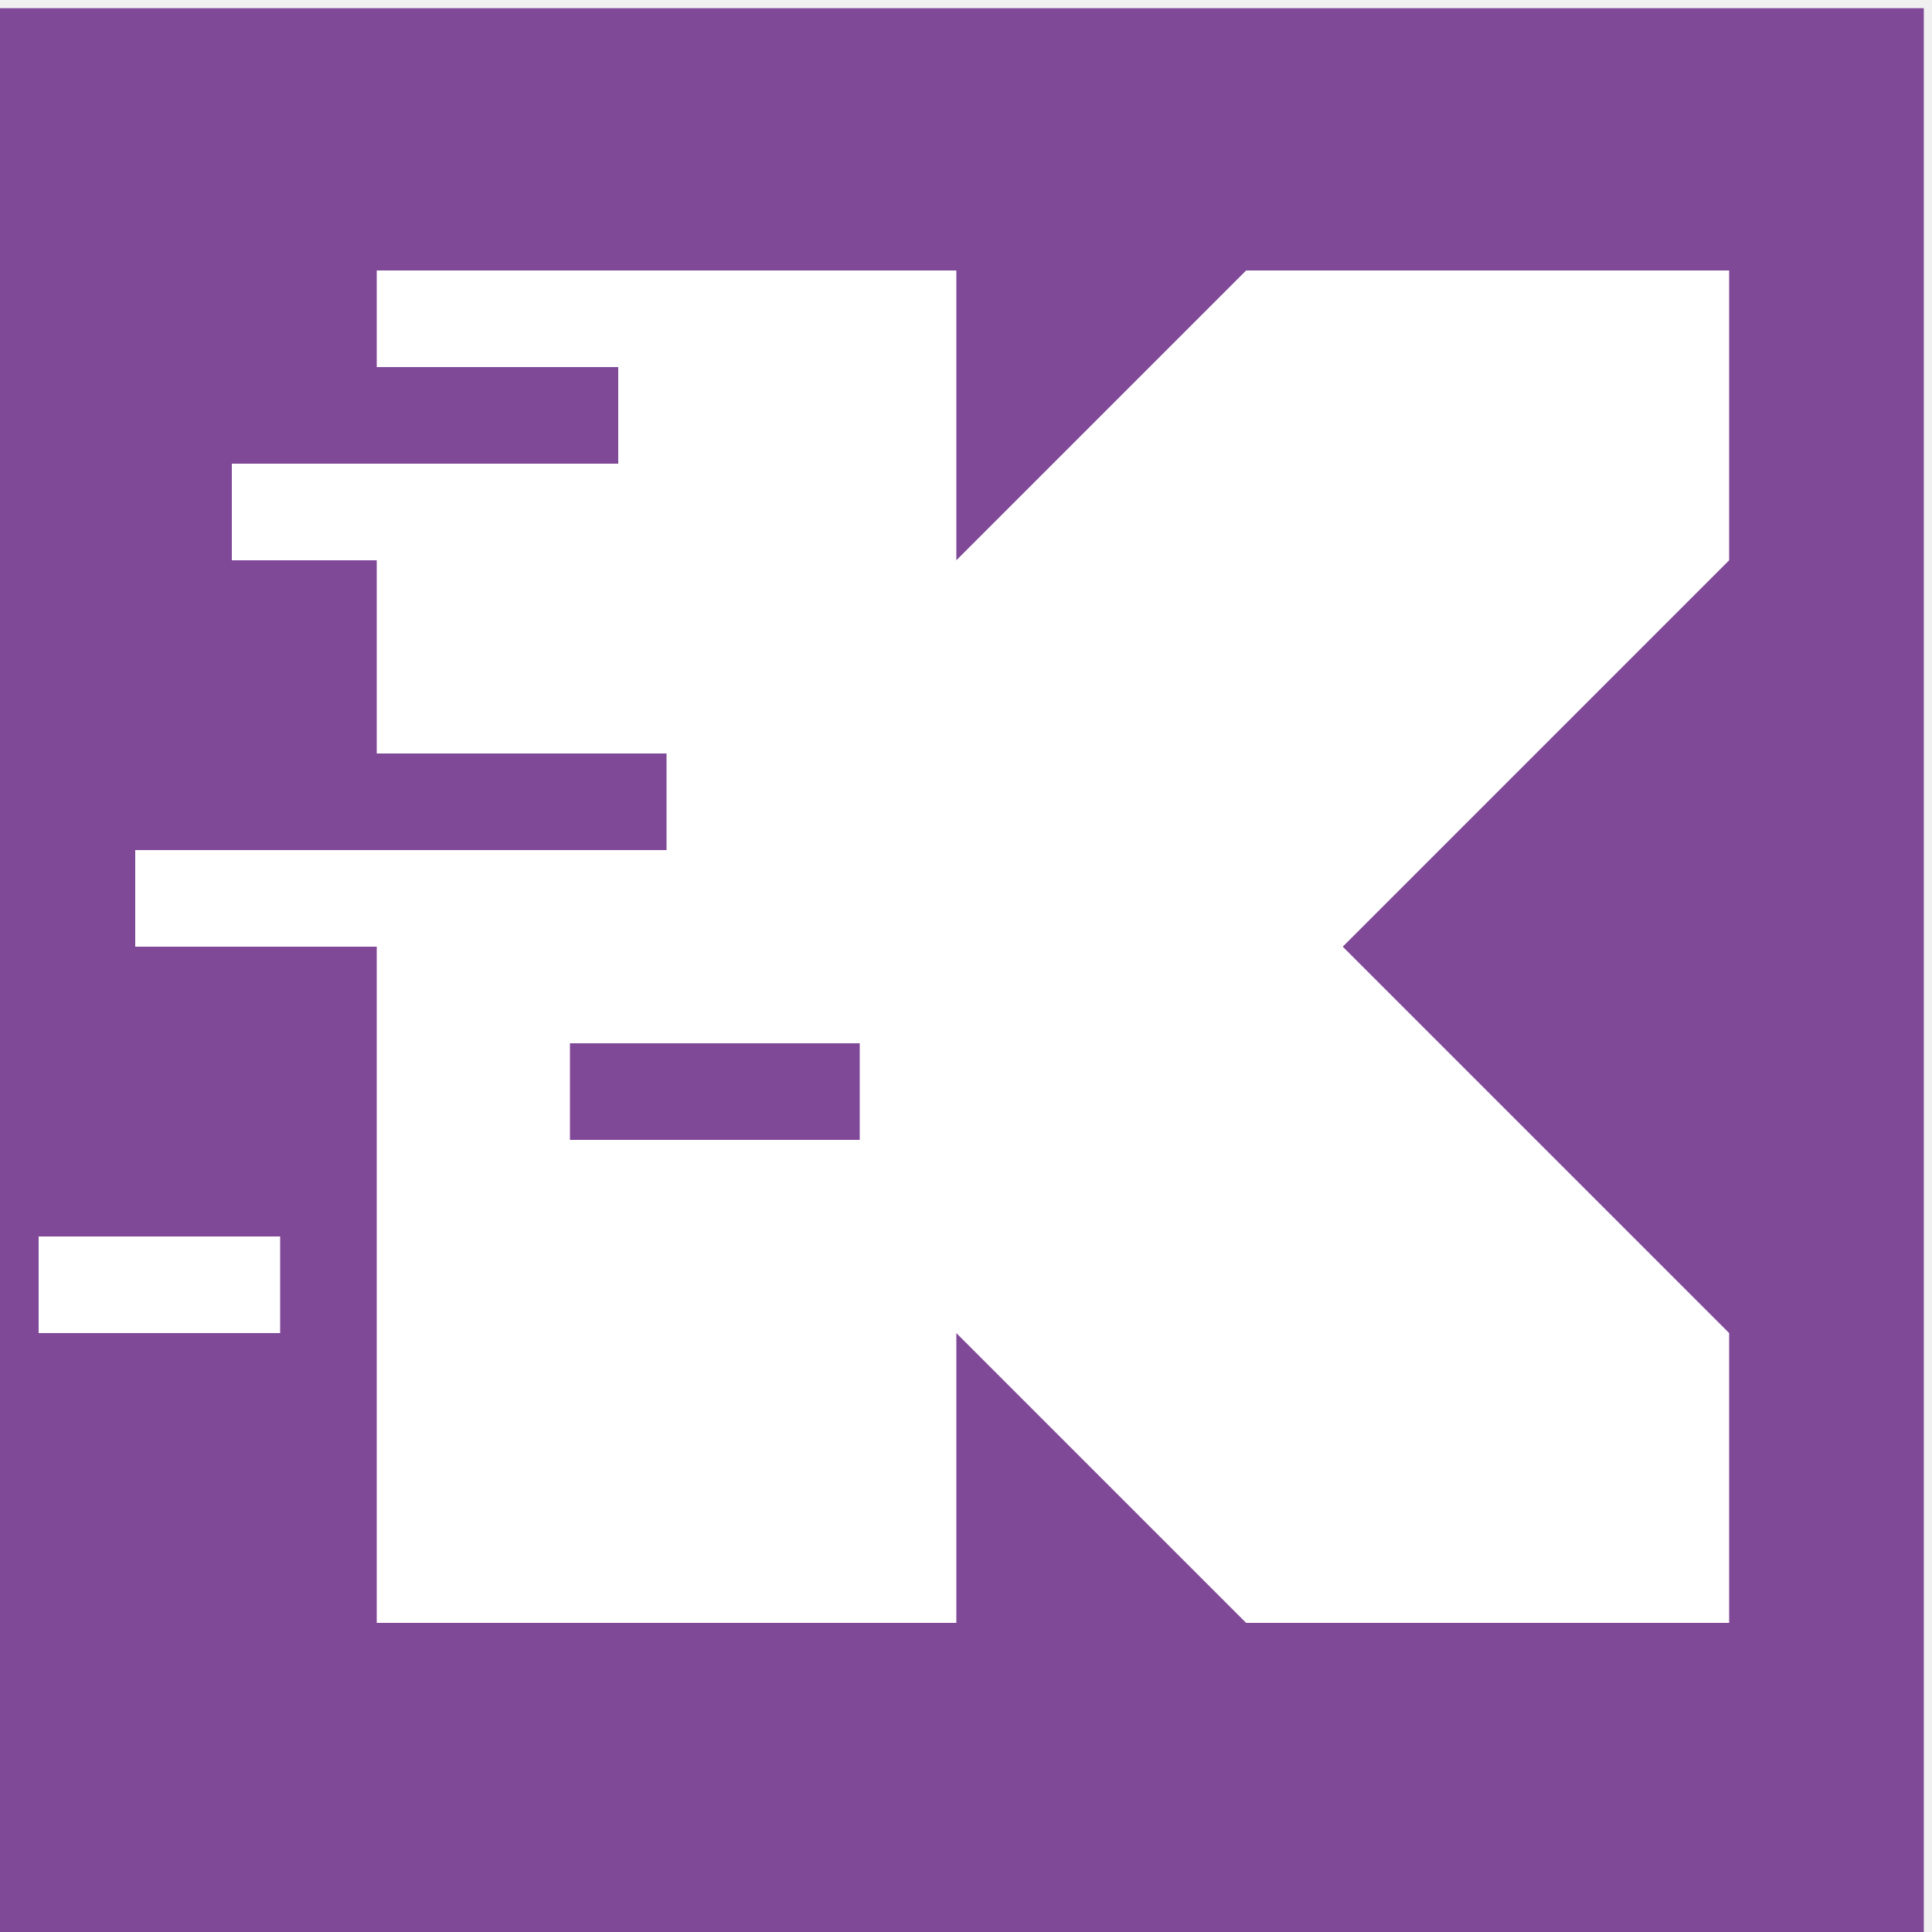
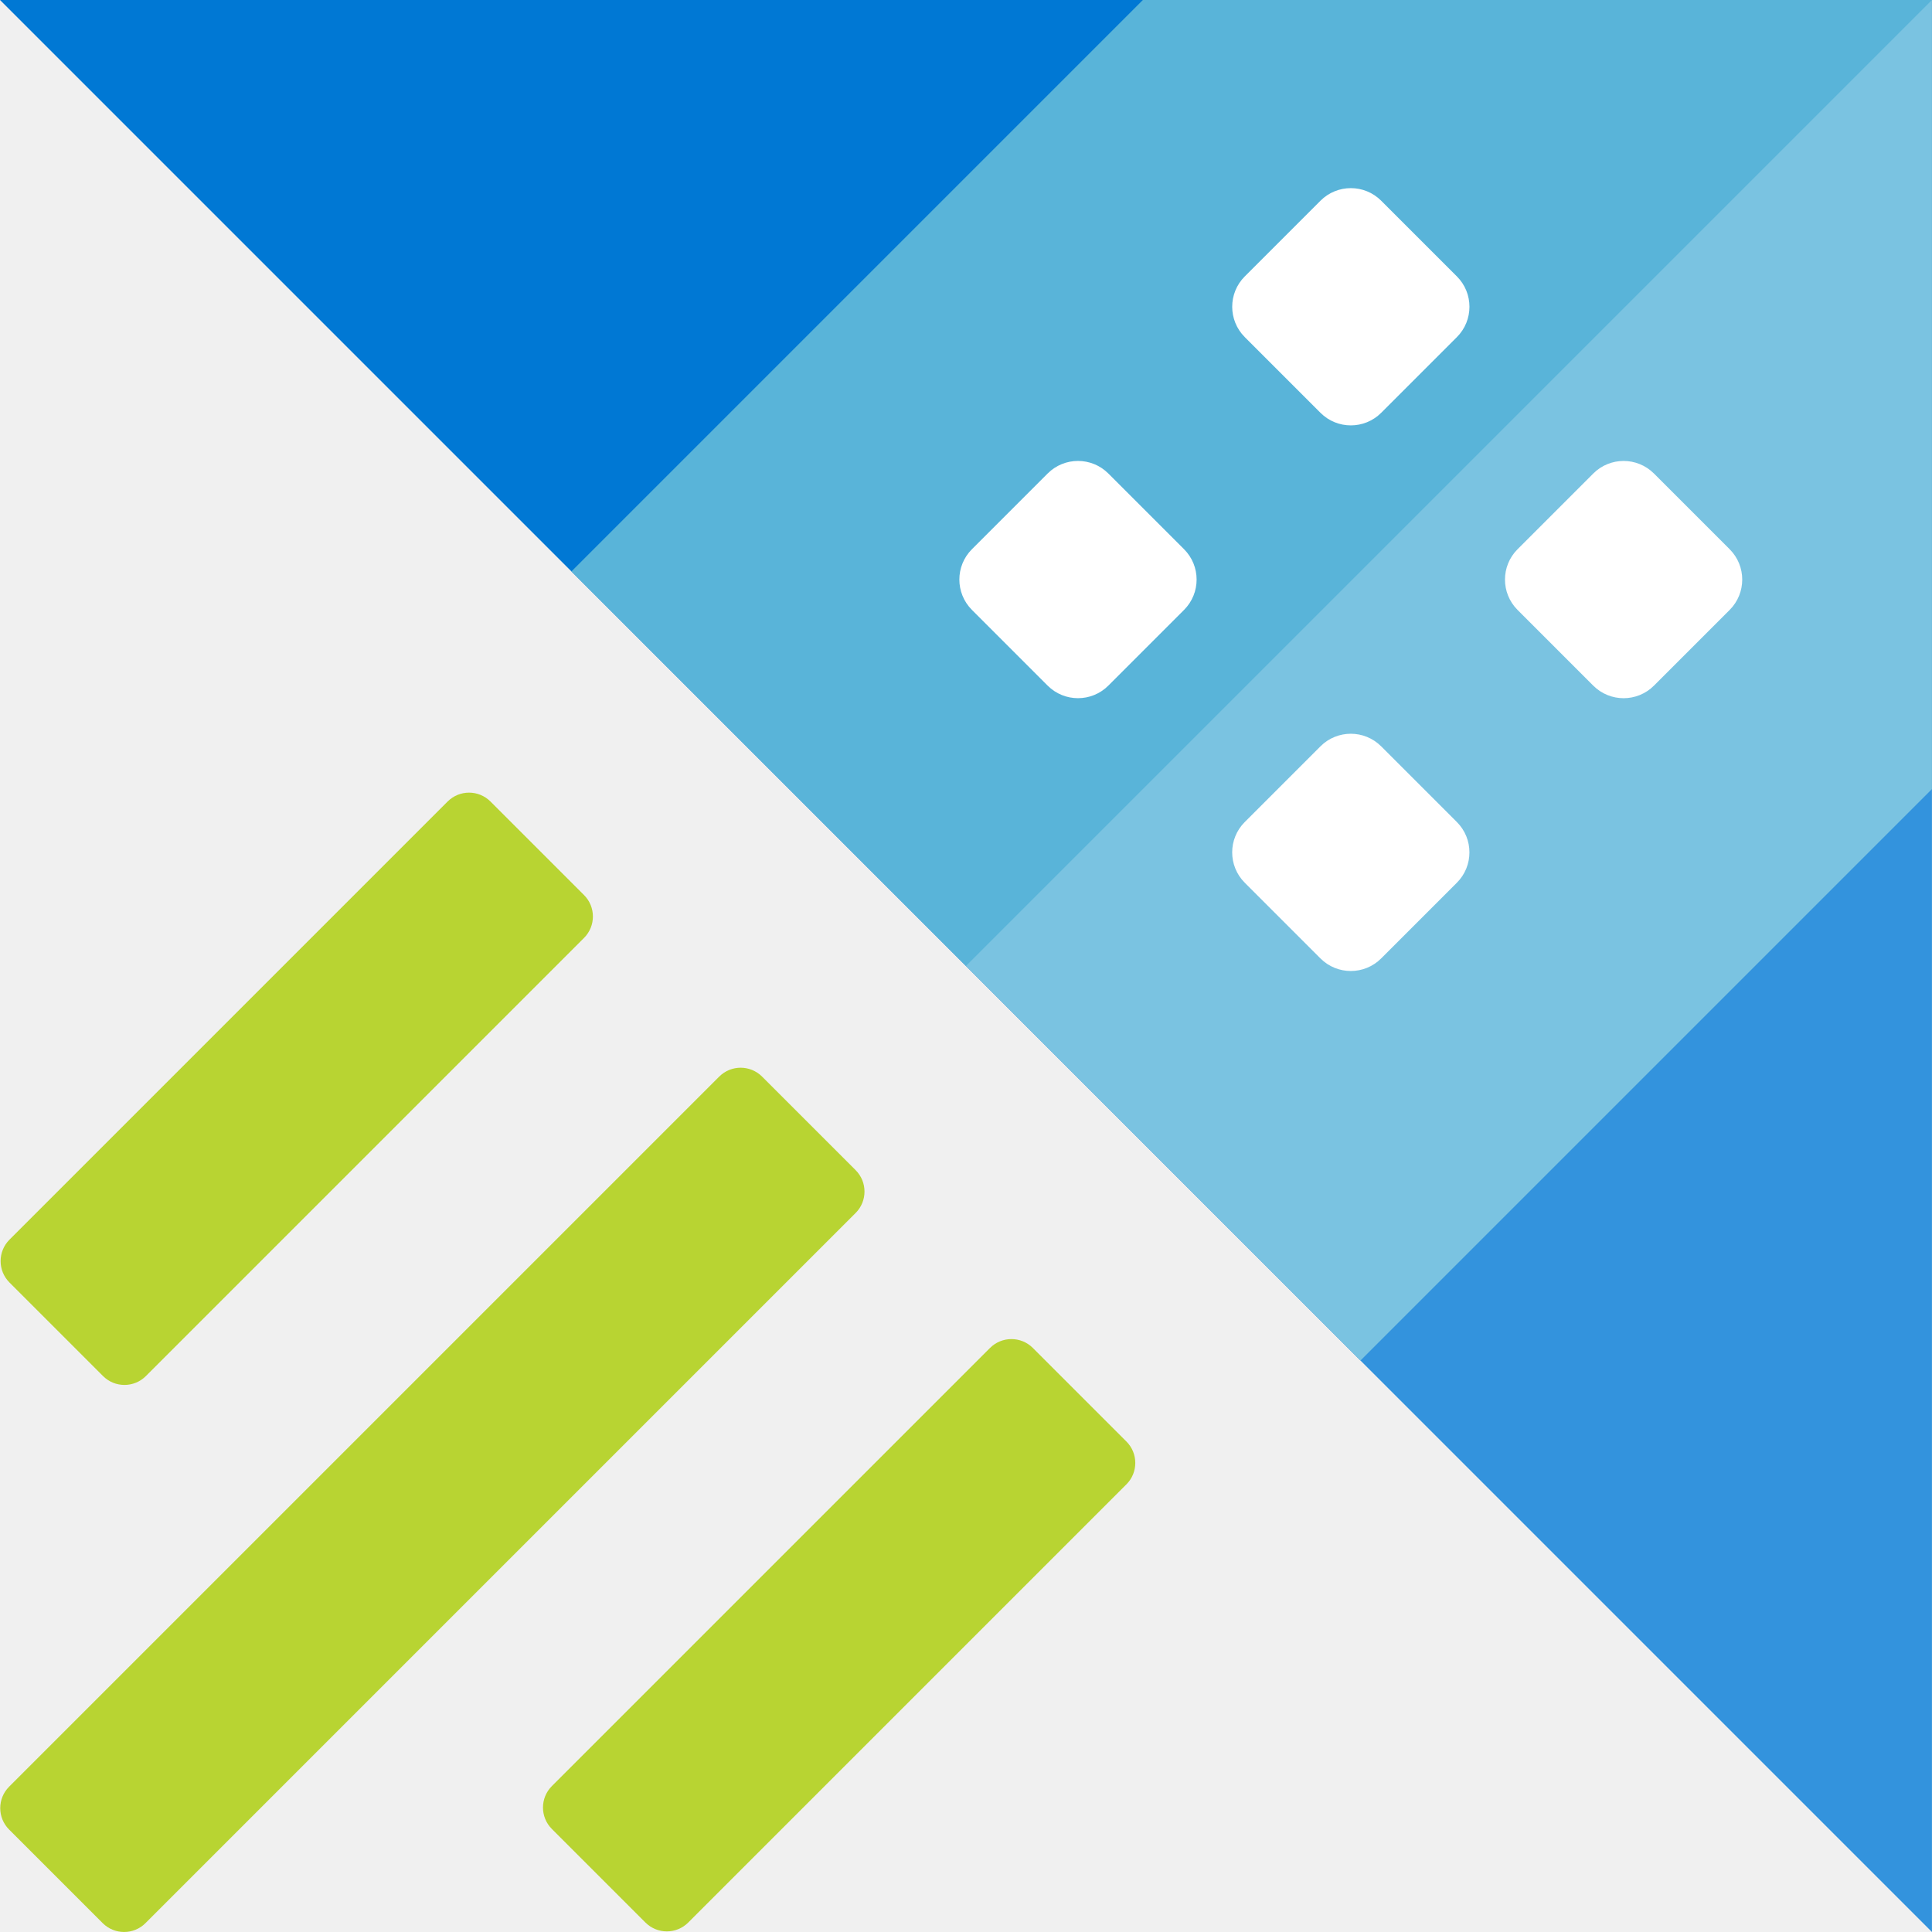
- <svg xmlns="http://www.w3.org/2000/svg" aria-hidden="true" role="presentation" viewBox="0 0 50 50" width="100%" height="100%" version="1.1" id="svg14">
-   <defs id="defs4">
-     <style type="text/css" id="style2">
-         .msportalfx-svg-c01{fill:#fff}.msportalfx-svg-c02{fill:#e5e5e5}.msportalfx-svg-c03{fill:#a0a1a2}.msportalfx-svg-c04{fill:#7a7a7a}.msportalfx-svg-c05{fill:#3e3e3e}.msportalfx-svg-c06{fill:#1e1e1e}.msportalfx-svg-c07{fill:#0f0f0f}.msportalfx-svg-c08{fill:#ba141a}.msportalfx-svg-c09{fill:#dd5900}.msportalfx-svg-c10{fill:#ff8c00}.msportalfx-svg-c11{fill:#fcd116}.msportalfx-svg-c12{fill:#fee087}.msportalfx-svg-c13{fill:#b8d432}.msportalfx-svg-c14{fill:#7fba00}.msportalfx-svg-c15{fill:#59b4d9}.msportalfx-svg-c16{fill:#3999c6}.msportalfx-svg-c17{fill:#804998}.msportalfx-svg-c18{fill:#ec008c}.msportalfx-svg-c19{fill:#0072c6}.msportalfx-svg-c20{fill:#68217a}.msportalfx-svg-c21{fill:#00188f}.msportalfx-svg-c22{fill:#e81123}.msportalfx-svg-c23{fill:#cae3f3}.msportalfx-svg-c24{fill:#59aed3}.msportalfx-svg-c25{fill:#4c3b12}.msportalfx-svg-c26{fill:#be9555}.msportalfx-svg-c27{fill:#4f4d52}.msportalfx-svg-c28{fill:#ef6f59}.msportalfx-svg-c29{fill:#f7cb64}.msportalfx-svg-c97{fill:#ffb900}.msportalfx-svg-c98{fill:#00a4ef}.msportalfx-svg-c99{fill:#f25022}
-       </style>
-   </defs>
-   <g id="g12">
-     <rect style="fill:#804998;fill-opacity:1;stroke:none;stroke-opacity:1" id="rect3724" width="49.788" height="50" x="2.3841858e-007" y="0.212" />
-     <path d="M9.75 7h15v7.5l7.5-7.5h12.5v7.5l-10 10 10 10V42h-12.5l-7.5-7.5V42h-15V24.5H3.5V22h13.75v-2.5h-7.5v-5H6V12h10V9.5H9.75V7zm5 22.5h7.5V27h-7.5v2.5zm-7.5 5H1V32h6.25v2.5z" class="msportalfx-svg-c01" id="path10" fill-rule="evenodd" />
+ <svg xmlns="http://www.w3.org/2000/svg" viewBox="0 0 60 60.002" class="" role="presentation" focusable="false" id="FxSymbol0-084" version="1.1" width="60" height="60.002">
+   <defs id="defs31" />
+   <g id="g26">
+     <path d="M 60,0 H 0 l 60,60 z" id="path6" style="fill:#0078d4" />
+     <rect x="-3.108" y="43.585" width="33.071" height="5.991" rx="0.941" transform="rotate(-45,13.428,46.58)" class="msportalfx-svg-c13" id="rect8" style="fill:#b8d432" />
+     <rect x="-1.347" y="30.819" width="21.126" height="5.991" rx="0.941" transform="rotate(-45,9.216,33.814)" class="msportalfx-svg-c13" id="rect10" style="fill:#b8d432" />
+     <path d="M 17.747,17.747 42.253,42.253 60,24.506 V 0 H 35.494 Z" class="msportalfx-svg-c15" id="path12" style="fill:#59b4d9" />
+     <rect x="15.498" y="47.789" width="21.126" height="5.991" rx="0.941" transform="rotate(-45,26.062,50.785)" class="msportalfx-svg-c13" id="rect14" style="fill:#b8d432" />
+     <path d="M 60,60 V 0 L 30,30 Z" class="msportalfx-svg-c01" id="path16" style="opacity:0.2;fill:#ffffff" />
+     <rect x="30.484" y="15.004" width="5.991" height="5.991" rx="1.333" transform="rotate(-45,33.479,18)" class="msportalfx-svg-c01" id="rect18" style="fill:#ffffff" />
+     <rect x="38.957" y="6.532" width="5.991" height="5.991" rx="1.333" transform="rotate(-45,41.952,9.527)" class="msportalfx-svg-c01" id="rect20" style="fill:#ffffff" />
+     <rect x="38.957" y="23.477" width="5.991" height="5.991" rx="1.333" transform="rotate(-45,41.952,26.473)" class="msportalfx-svg-c01" id="rect22" style="fill:#ffffff" />
+     <rect x="47.429" y="15.004" width="5.991" height="5.991" rx="1.333" transform="rotate(-45,50.425,18)" class="msportalfx-svg-c01" id="rect24" style="fill:#ffffff" />
  </g>
</svg>
